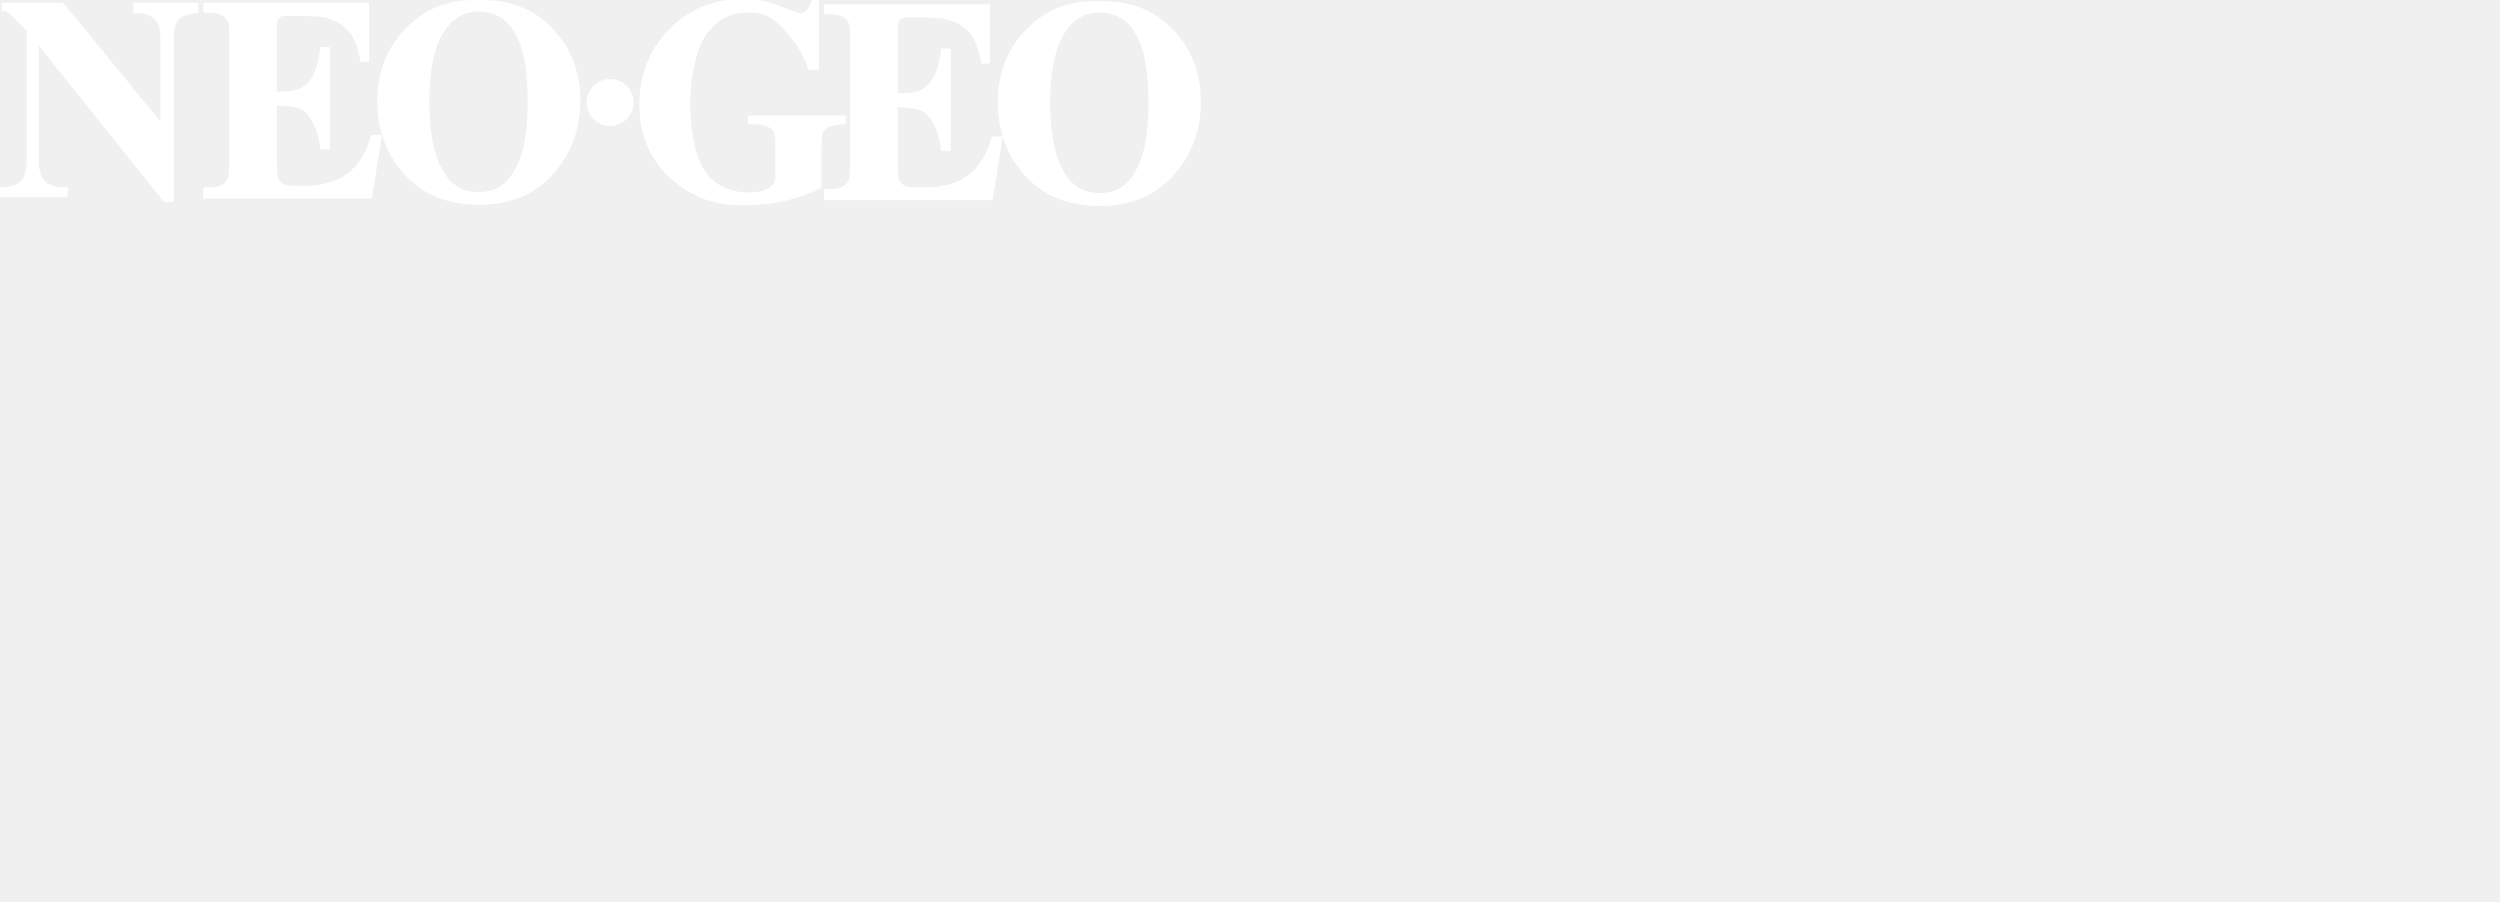
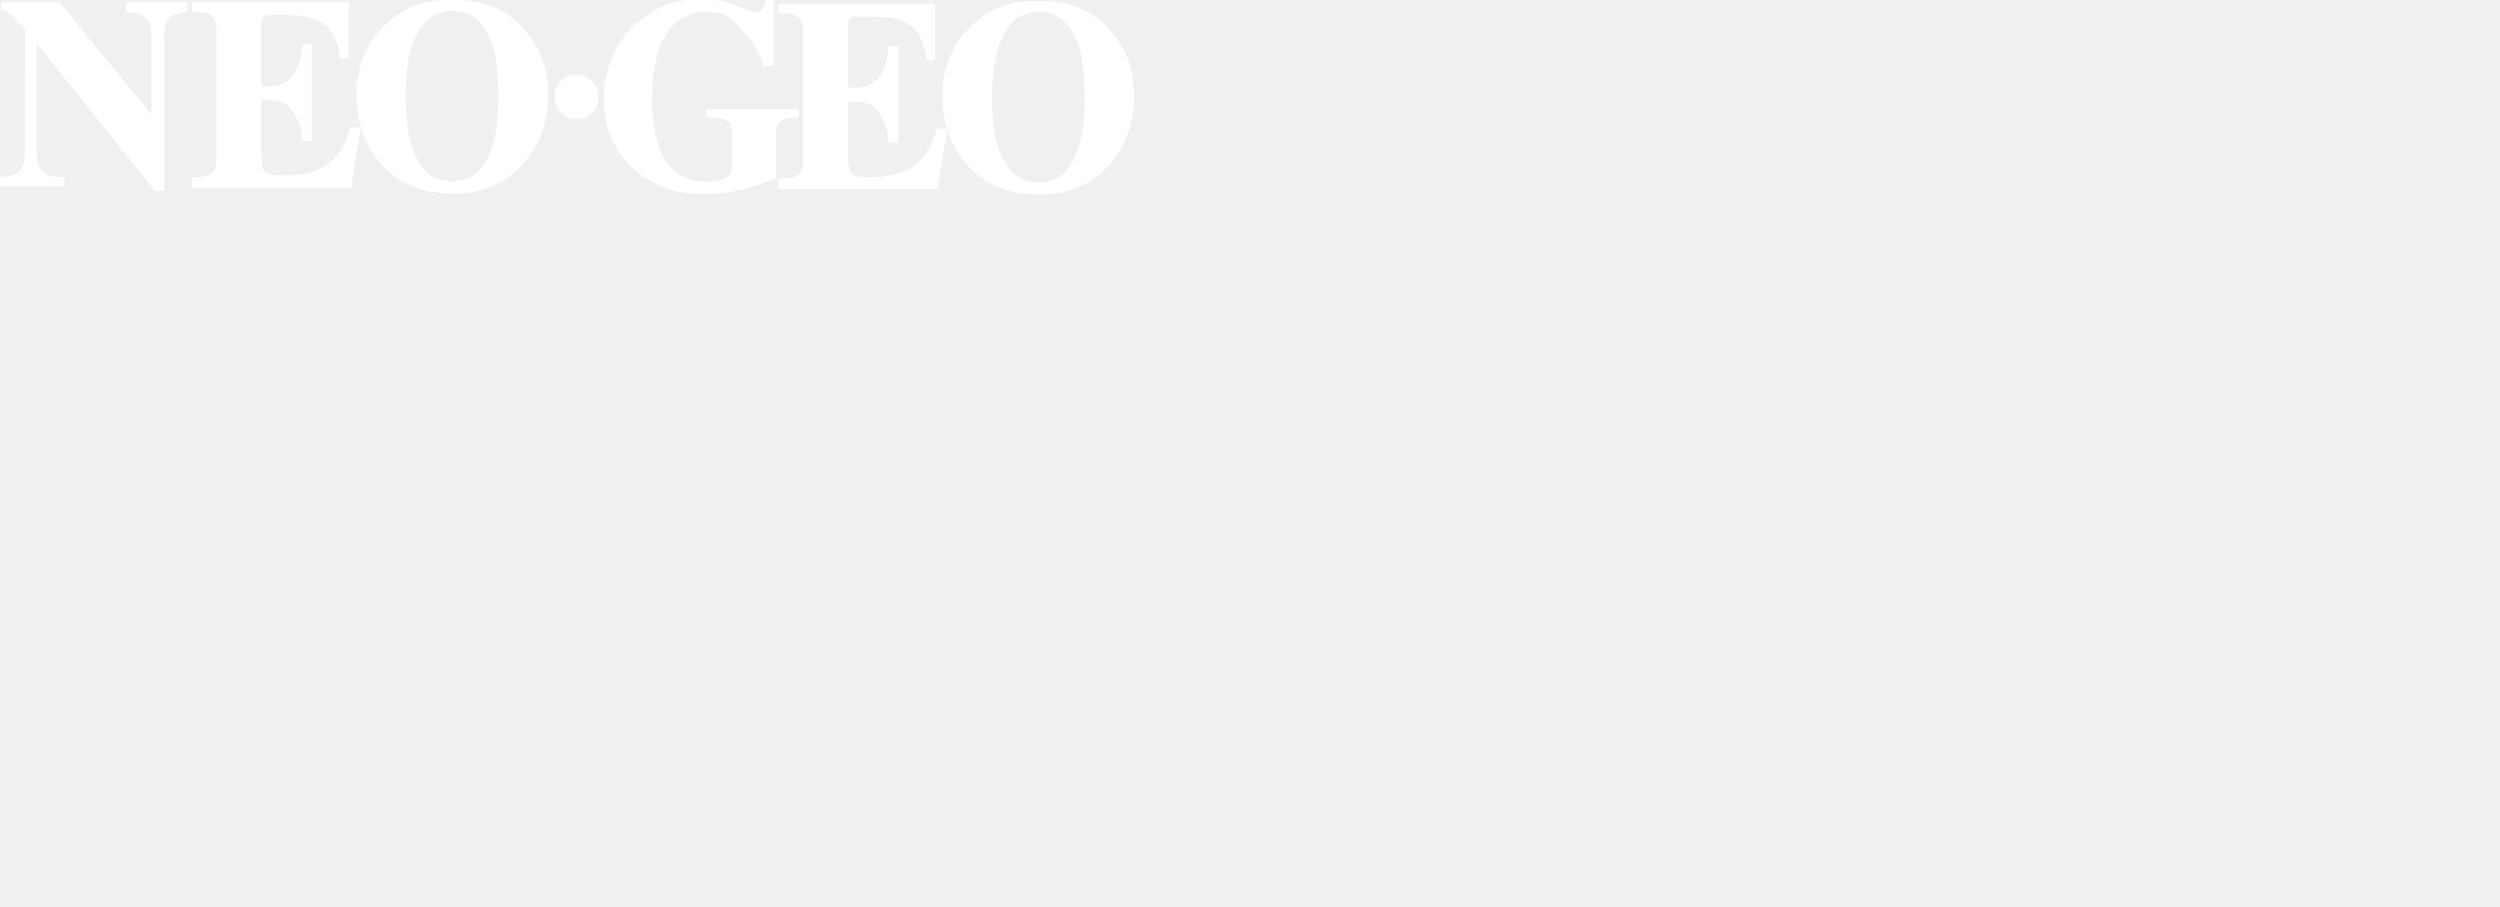
<svg xmlns="http://www.w3.org/2000/svg" xmlns:ns1="https://boxy-svg.com" version="1.1" id="Ebene_1" x="0px" y="0px" enable-background="new 0 0 566.929 96.834">
-   <g transform="matrix(1.058333, 0, 0, 1.058333, -723.0247, -376.9458)" id="g3" style="fill:#ffffff;fill-opacity:1" ns1:origin="0 0">
-     <g transform="matrix(0.934032,0,0,0.934032,69.31126,27.64052)" id="g5" style="fill:#ffffff;fill-opacity:1;stroke:#ffffff;stroke-opacity:1">
-       <g transform="translate(1.5605469e-5,0)" id="g7" style="fill:#ffffff;fill-opacity:1;stroke:#ffffff;stroke-opacity:1">
-         <path d="M1036.018,414.062h2.403c2.244,0,6.081,0.462,7.662,1.388c1.581,0.92,2.624,1.953,3.126,3.095     c0.504,1.142,0.759,3.661,0.759,7.551v15.273c0,4.609-4.87,6.957-7.216,7.467c-2.357,0.508-4.646,0.763-6.877,0.763     c-6.43,0-11.98-1.673-16.66-5.021c-4.674-3.35-8.061-8.586-10.163-15.727c-2.097-7.131-3.143-15.422-3.143-24.892     c0-7.811,0.958-15.43,2.875-22.852c1.922-7.424,5.188-13.208,9.801-17.36c4.613-4.148,10.395-6.223,17.337-6.223     c7.266,0,11.518,1.839,16.865,7.398c5.47,5.681,10.717,12.137,13.78,21.614h4.473v-34.796h-2.545     c-0.918,2.787-1.92,4.68-3.015,5.679c-1.1,1.003-2.29,1.502-3.565,1.502c-0.824,0-3.49-0.906-7.988-2.718     c-4.498-1.814-7.756-2.915-9.765-3.303c-3.699-0.772-6.574-1.162-11.185-1.162c-14.895,0-27.259,5.119-37.085,15.355     c-9.826,10.245-14.736,22.785-14.736,37.63c0,8.295,1.595,15.792,4.795,22.487c2.513,5.192,5.997,9.857,10.451,14.01     c4.456,4.147,9.602,7.496,15.422,10.048c5.828,2.543,13.151,3.818,21.969,3.818c6.903,0,13.556-0.713,19.98-2.139     c6.422-1.43,12.597-3.546,18.55-6.351v-20.524c0-3.597,0.203-5.859,0.613-6.779c0.73-1.752,1.767-3.003,3.114-3.76     c1.344-0.757,5.016-1.248,8.438-1.495v-3.36h-48.486v3.36L1036.018,414.062z" id="path9" style="fill-opacity: 1; stroke: rgb(255, 255, 255); stroke-opacity: 1;" />
-         <path d="M1147.468,440.646c-5.525,4.23-12.879,6.344-22.05,6.344h-5.228c-2.802,0-4.826-0.381-6.085-1.152     c-1.248-0.77-2.112-1.757-2.568-2.959c-0.458-1.202-0.688-4.498-0.688-9.88v-27.567c4.711,0,10.227,0.613,12.703,1.844     c2.474,1.225,4.646,3.624,6.512,7.191c1.874,3.565,3.099,7.503,3.682,13.092h3.975v-50.731h-3.975     c-0.78,7.622-2.574,12.739-5.391,16.644c-2.815,3.905-7.356,5.858-13.615,5.858h-3.896v-34.029     c-0.031-5.915,5.242-5.23,5.242-5.23h6.16c7.448,0,12.521,0.436,15.229,1.305c4.642,1.443,8.235,3.706,10.773,6.787     c2.541,3.084,4.508,8.161,5.911,15.241h3.335v-28.978h-82.888v3.969h2.614c3.185,0,5.696,0.673,7.528,2.019     c1.305,0.914,2.2,2.218,2.679,3.9c0.245,1.006,0.366,3.726,0.366,8.153v61.307c0,4.906-0.266,7.938-0.799,9.096     c-0.675,1.633-1.644,2.789-2.896,3.463c-1.74,1.012-4.032,1.516-6.875,1.516h-2.616v4.611h84.291l5.065-31.174h-4.625     c-2.415,8.678-6.386,15.133-11.913,19.361" id="path11" style="fill-opacity: 1; stroke: rgb(255, 255, 255); stroke-opacity: 1;" />
-         <path d="M1212.688,352.888c-14.125-0.583-26.03,4.02-35.697,13.819c-9.686,9.791-14.514,22.035-14.514,36.713     c0,13.078,3.718,24.378,11.16,33.907c9.414,12.053,22.738,18.088,39.975,18.088c17.18,0,30.49-6.319,39.908-18.964     c7.11-9.516,10.667-20.557,10.667-33.104c0-14.679-4.77-26.906-14.297-36.68c-9.537-9.775-21.927-14.366-37.185-13.778      M1235.236,431.349c-2.308,6.827-5.531,11.798-9.675,14.901c-3.25,2.434-7.3,3.647-12.153,3.647     c-7.206,0-12.803-2.821-16.814-8.454c-5.744-8.065-8.621-20.524-8.621-37.391c0-14.192,1.859-25.073,5.581-32.651     c4.567-9.229,11.227-13.844,19.984-13.844c4.757,0,8.96,1.338,12.609,4.011c3.649,2.671,6.65,7.253,9.004,13.737     c2.357,6.491,3.534,16.263,3.534,29.341c0,10.98-1.152,19.886-3.463,26.715" id="path13" style="fill-opacity: 1; stroke: rgb(255, 255, 255); stroke-opacity: 1;" />
-       </g>
-       <path d="M899.717,454.844c17.18,0,30.488-6.321,39.908-18.964c7.108-9.527,10.666-20.555,10.666-33.104    c0-14.679-4.77-26.905-14.299-36.68c-9.535-9.774-21.926-14.364-37.183-13.778c-14.125-0.582-26.03,4.021-35.697,13.82    c-9.684,9.79-14.514,22.035-14.514,36.713c0,13.077,3.717,24.379,11.162,33.906c9.411,12.053,22.736,18.088,39.974,18.088     M879.507,370.885c4.566-9.229,11.227-13.844,19.987-13.844c4.756,0,8.957,1.335,12.606,4.009    c3.649,2.673,6.651,7.253,9.007,13.737c2.354,6.49,3.532,16.262,3.532,29.332c0,10.98-1.152,19.888-3.462,26.715    c-2.305,6.827-5.531,11.798-9.675,14.909c-3.248,2.43-7.299,3.645-12.153,3.645c-7.206,0-12.805-2.819-16.817-8.454    c-5.743-8.065-8.618-20.524-8.618-37.39c0-14.192,1.858-25.073,5.579-32.651" id="path15" style="fill-opacity: 1; stroke: rgb(255, 255, 255); stroke-opacity: 1;" />
-       <path d="M849.935,420.502h-4.627c-2.414,8.676-6.387,15.133-11.913,19.359c-5.526,4.23-12.879,6.344-22.042,6.344h-5.229    c-2.801,0-4.823-0.385-6.082-1.15c-1.253-0.772-2.112-1.759-2.57-2.961c-0.457-1.204-0.688-4.498-0.688-9.882v-27.567    c4.71,0,10.228,0.615,12.705,1.846c2.474,1.225,4.647,3.626,6.513,7.191c1.872,3.567,3.098,7.503,3.681,13.094h3.976v-50.733    h-3.976c-0.779,7.619-2.575,12.739-5.392,16.644c-2.811,3.906-7.354,5.857-13.613,5.857h-3.897v-34.029    c-0.032-5.916,5.244-5.23,5.244-5.23h6.155c7.453,0,12.532,0.435,15.24,1.302c4.645,1.443,8.235,3.709,10.774,6.789    c2.541,3.082,4.51,8.164,5.914,15.239h3.332v-29.001h-82.887v3.994h2.612c3.185,0,5.696,0.674,7.529,2.017    c1.303,0.914,2.196,2.218,2.676,3.901c0.244,1.007,0.366,3.725,0.366,8.151v61.309c0,4.906-0.265,7.938-0.797,9.088    c-0.674,1.633-1.644,2.794-2.893,3.465c-1.74,1.012-4.032,1.516-6.882,1.516h-2.612v4.611h84.29l5.067-31.174L849.935,420.502z" id="path17" style="fill-opacity: 1; stroke: rgb(255, 255, 255); stroke-opacity: 1;" />
-       <path d="M690.849,447.002h-2.237c-3.21,0-6.061-0.985-8.554-2.957c-2.488-1.972-3.734-5.765-3.734-11.392v-59.211l64.138,79.957    l4.159,0.006v-81.55c0-4.637,0.385-5.983,1.15-7.891c0.765-1.908,1.835-3.285,3.201-4.131c1.368-0.844,4.05-1.532,8.04-2.064    v-4.149h-31.818v4.149c5.245-0.096,8.991,1.255,11.211,4.057c1.626,2.077,2.439,4.135,2.439,10.031v42.706l-49.931-60.943h-30.381    v3.291c2.888,0.096,2.991,1.063,4.529,1.88l8.138,8.191l-0.011,65.664c0,5.194-1.026,8.868-3.074,11.03    c-2.05,2.164-5.684,3.268-10.897,3.316v3.969h33.617v-3.969L690.849,447.002z" id="path19" style="fill-opacity: 1; stroke: rgb(255, 255, 255); stroke-opacity: 1;" />
-       <path stroke="#000000" stroke-width="0.133" d="M977.661,403.577c0,6.516-5.282,11.796-11.794,11.796    c-6.517,0-11.797-5.284-11.797-11.796c0-6.517,5.284-11.796,11.797-11.796C972.383,391.781,977.661,397.064,977.661,403.577z" id="path21" style="fill-opacity: 1; stroke: rgb(255, 255, 255); stroke-opacity: 1;" />
-     </g>
+   <g transform="matrix(1.058332, 0, 0, 1.058332, -723.0238, -376.9454)" id="g3" style="fill:#ffffff;fill-opacity:1" ns1:origin="0 0">
+     <path d="M 1036.985 414.388 L 1039.23 414.388 C 1041.326 414.388 1044.91 414.819 1046.386 415.684 C 1047.863 416.543 1048.837 417.508 1049.306 418.575 C 1049.777 419.642 1050.015 421.994 1050.015 425.628 L 1050.015 439.893 C 1050.015 444.198 1045.466 446.391 1043.275 446.868 C 1041.074 447.342 1038.936 447.58 1036.852 447.58 C 1030.846 447.58 1025.662 446.018 1021.291 442.891 C 1016.925 439.762 1013.762 434.871 1011.798 428.201 C 1009.84 421.541 1008.863 413.796 1008.863 404.951 C 1008.863 397.655 1009.757 390.539 1011.548 383.607 C 1013.343 376.672 1016.394 371.27 1020.702 367.392 C 1025.011 363.518 1030.412 361.579 1036.896 361.579 C 1043.682 361.579 1047.654 363.297 1052.648 368.489 C 1057.757 373.796 1062.658 379.826 1065.519 388.678 L 1069.697 388.678 L 1069.697 356.177 L 1067.32 356.177 C 1066.463 358.78 1065.527 360.548 1064.504 361.481 C 1063.476 362.418 1062.365 362.884 1061.174 362.884 C 1060.404 362.884 1057.914 362.038 1053.713 360.346 C 1049.512 358.651 1046.469 357.623 1044.592 357.26 C 1041.137 356.539 1038.452 356.175 1034.145 356.175 C 1020.233 356.175 1008.684 360.956 999.506 370.517 C 990.329 380.086 985.743 391.799 985.743 405.665 C 985.743 413.413 987.232 420.415 990.221 426.668 C 992.568 431.518 995.823 435.875 999.983 439.754 C 1004.145 443.628 1008.951 446.756 1014.387 449.139 C 1019.831 451.515 1026.671 452.705 1034.907 452.705 C 1041.355 452.705 1047.569 452.039 1053.569 450.708 C 1059.567 449.372 1065.335 447.396 1070.895 444.776 L 1070.895 425.605 C 1070.895 422.246 1071.085 420.133 1071.468 419.274 C 1072.15 417.637 1073.118 416.469 1074.377 415.762 C 1075.632 415.055 1079.062 414.596 1082.258 414.365 L 1082.258 411.227 L 1036.97 411.227 L 1036.97 414.365 L 1036.985 414.388 Z" id="path9" style="fill-opacity: 1; stroke: rgb(255, 255, 255); stroke-opacity: 1;" />
+     <path d="M 1141.083 439.218 C 1135.923 443.169 1129.054 445.144 1120.488 445.144 L 1115.605 445.144 C 1112.988 445.144 1111.097 444.788 1109.921 444.068 C 1108.755 443.348 1107.948 442.426 1107.523 441.304 C 1107.095 440.181 1106.88 437.102 1106.88 432.076 L 1106.88 406.327 C 1111.28 406.327 1116.432 406.9 1118.745 408.049 C 1121.056 409.194 1123.084 411.434 1124.827 414.766 C 1126.578 418.096 1127.722 421.774 1128.266 426.994 L 1131.979 426.994 L 1131.979 379.61 L 1128.266 379.61 C 1127.538 386.729 1125.862 391.509 1123.231 395.156 C 1120.602 398.803 1116.36 400.628 1110.514 400.628 L 1106.875 400.628 L 1106.875 368.843 C 1106.846 363.319 1111.771 363.958 1111.771 363.958 L 1117.525 363.958 C 1124.482 363.958 1129.22 364.366 1131.75 365.177 C 1136.085 366.525 1139.441 368.639 1141.812 371.517 C 1144.185 374.397 1146.022 379.139 1147.333 385.752 L 1150.448 385.752 L 1150.448 358.686 L 1073.028 358.686 L 1073.028 362.393 L 1075.469 362.393 C 1078.444 362.393 1080.79 363.022 1082.501 364.279 C 1083.72 365.132 1084.556 366.35 1085.003 367.922 C 1085.232 368.861 1085.345 371.402 1085.345 375.537 L 1085.345 432.799 C 1085.345 437.382 1085.096 440.214 1084.599 441.295 C 1083.968 442.821 1083.063 443.9 1081.894 444.53 C 1080.268 445.475 1078.128 445.946 1075.472 445.946 L 1073.029 445.946 L 1073.029 450.253 L 1151.759 450.253 L 1156.49 421.135 L 1152.17 421.135 C 1149.915 429.241 1146.206 435.27 1141.043 439.219" id="path11" style="fill-opacity: 1; stroke: rgb(255, 255, 255); stroke-opacity: 1;" />
+     <path d="M 1202.001 357.249 C 1188.808 356.705 1177.688 361.004 1168.659 370.157 C 1159.612 379.302 1155.102 390.738 1155.102 404.448 C 1155.102 416.663 1158.575 427.218 1165.526 436.118 C 1174.319 447.376 1186.764 453.013 1202.864 453.013 C 1218.911 453.013 1231.343 447.111 1240.139 435.3 C 1246.78 426.412 1250.103 416.099 1250.103 404.38 C 1250.103 390.669 1245.647 379.249 1236.749 370.119 C 1227.841 360.989 1216.268 356.701 1202.017 357.25 M 1223.061 430.534 C 1220.906 436.911 1217.895 441.554 1214.025 444.452 C 1210.989 446.726 1207.206 447.859 1202.673 447.859 C 1195.943 447.859 1190.715 445.224 1186.969 439.962 C 1181.603 432.43 1178.916 420.792 1178.916 405.038 C 1178.916 391.782 1180.653 381.619 1184.129 374.541 C 1188.395 365.921 1194.615 361.61 1202.795 361.61 C 1207.238 361.61 1211.164 362.86 1214.572 365.357 C 1217.98 367.851 1220.783 372.131 1222.982 378.187 C 1225.184 384.25 1226.283 393.378 1226.283 405.593 C 1226.283 415.849 1225.207 424.167 1223.048 430.546" id="path13" style="fill-opacity: 1; stroke: rgb(255, 255, 255); stroke-opacity: 1;" />
+     <path d="M 909.676 452.479 C 925.723 452.479 938.153 446.575 946.951 434.766 C 953.59 425.868 956.914 415.567 956.914 403.846 C 956.914 390.136 952.458 378.716 943.558 369.586 C 934.652 360.457 923.078 356.17 908.828 356.717 C 895.635 356.173 884.515 360.473 875.486 369.625 C 866.44 378.769 861.929 390.207 861.929 403.916 C 861.929 416.131 865.401 426.687 872.355 435.586 C 881.145 446.843 893.591 452.48 909.692 452.48 M 890.799 374.059 C 895.064 365.439 901.285 361.128 909.468 361.128 C 913.91 361.128 917.834 362.375 921.242 364.873 C 924.65 367.369 927.454 371.647 929.655 377.704 C 931.854 383.766 932.954 392.893 932.954 405.101 C 932.954 415.356 931.878 423.677 929.72 430.053 C 927.567 436.43 924.554 441.073 920.683 443.979 C 917.65 446.249 913.866 447.383 909.332 447.383 C 902.602 447.383 897.372 444.75 893.625 439.487 C 888.26 431.954 885.575 420.317 885.575 404.564 C 885.575 391.308 887.31 381.145 890.786 374.066" id="path15" style="fill-opacity: 1; stroke: rgb(255, 255, 255); stroke-opacity: 1;" />
+     <path d="M 863.178 420.403 L 858.856 420.403 C 856.601 428.507 852.89 434.538 847.729 438.485 C 842.568 442.436 835.7 444.41 827.141 444.41 L 822.257 444.41 C 819.641 444.41 817.752 444.051 816.576 443.336 C 815.406 442.615 814.604 441.693 814.176 440.571 C 813.749 439.446 813.533 436.369 813.533 431.34 L 813.533 405.592 C 817.932 405.592 823.086 406.166 825.4 407.316 C 827.711 408.46 829.74 410.703 831.483 414.033 C 833.232 417.365 834.377 421.041 834.922 426.263 L 838.635 426.263 L 838.635 378.877 L 834.922 378.877 C 834.194 385.993 832.516 390.775 829.885 394.423 C 827.26 398.071 823.016 399.893 817.17 399.893 L 813.53 399.893 L 813.53 368.109 C 813.5 362.584 818.428 363.224 818.428 363.224 L 824.177 363.224 C 831.139 363.224 835.883 363.631 838.412 364.44 C 842.751 365.788 846.104 367.905 848.475 370.782 C 850.849 373.66 852.688 378.407 853.999 385.015 L 857.111 385.015 L 857.111 357.927 L 779.692 357.927 L 779.692 361.658 L 782.132 361.658 C 785.107 361.658 787.452 362.287 789.164 363.542 C 790.381 364.396 791.215 365.613 791.664 367.185 C 791.892 368.126 792.006 370.665 792.006 374.799 L 792.006 432.063 C 792.006 436.646 791.758 439.478 791.261 440.552 C 790.632 442.077 789.726 443.162 788.559 443.788 C 786.934 444.733 784.793 445.204 782.131 445.204 L 779.691 445.204 L 779.691 449.511 L 858.421 449.511 L 863.154 420.394 L 863.178 420.403 Z" id="path17" style="fill-opacity: 1; stroke: rgb(255, 255, 255); stroke-opacity: 1;" />
+     <path d="M 714.586 445.155 L 712.497 445.155 C 709.499 445.155 706.836 444.235 704.507 442.393 C 702.183 440.551 701.02 437.008 701.02 431.752 L 701.02 376.447 L 760.927 451.13 L 764.811 451.135 L 764.811 374.965 C 764.811 370.634 765.171 369.377 765.885 367.595 C 766.6 365.812 767.599 364.526 768.875 363.736 C 770.153 362.948 772.658 362.305 776.385 361.808 L 776.385 357.933 L 746.666 357.933 L 746.666 361.808 C 751.565 361.719 755.064 362.98 757.137 365.598 C 758.656 367.538 759.415 369.46 759.415 374.967 L 759.415 414.856 L 712.778 357.933 L 684.401 357.933 L 684.401 361.007 C 687.099 361.097 687.195 362 688.632 362.763 L 696.233 370.414 L 696.222 431.746 C 696.222 436.597 695.264 440.029 693.351 442.048 C 691.436 444.069 688.042 445.101 683.173 445.145 L 683.173 448.853 L 714.572 448.853 L 714.572 445.145 L 714.586 445.155 Z" id="path19" style="fill-opacity: 1; stroke: rgb(255, 255, 255); stroke-opacity: 1;" />
+     <path stroke="#000000" stroke-width="0.133" d="M 982.478 404.594 C 982.478 410.681 977.545 415.612 971.462 415.612 C 965.375 415.612 960.443 410.677 960.443 404.594 C 960.443 398.507 965.379 393.577 971.462 393.577 C 977.548 393.577 982.478 398.511 982.478 404.594 Z" id="path21" style="fill-opacity: 1; stroke: rgb(255, 255, 255); stroke-opacity: 1;" />
  </g>
</svg>
